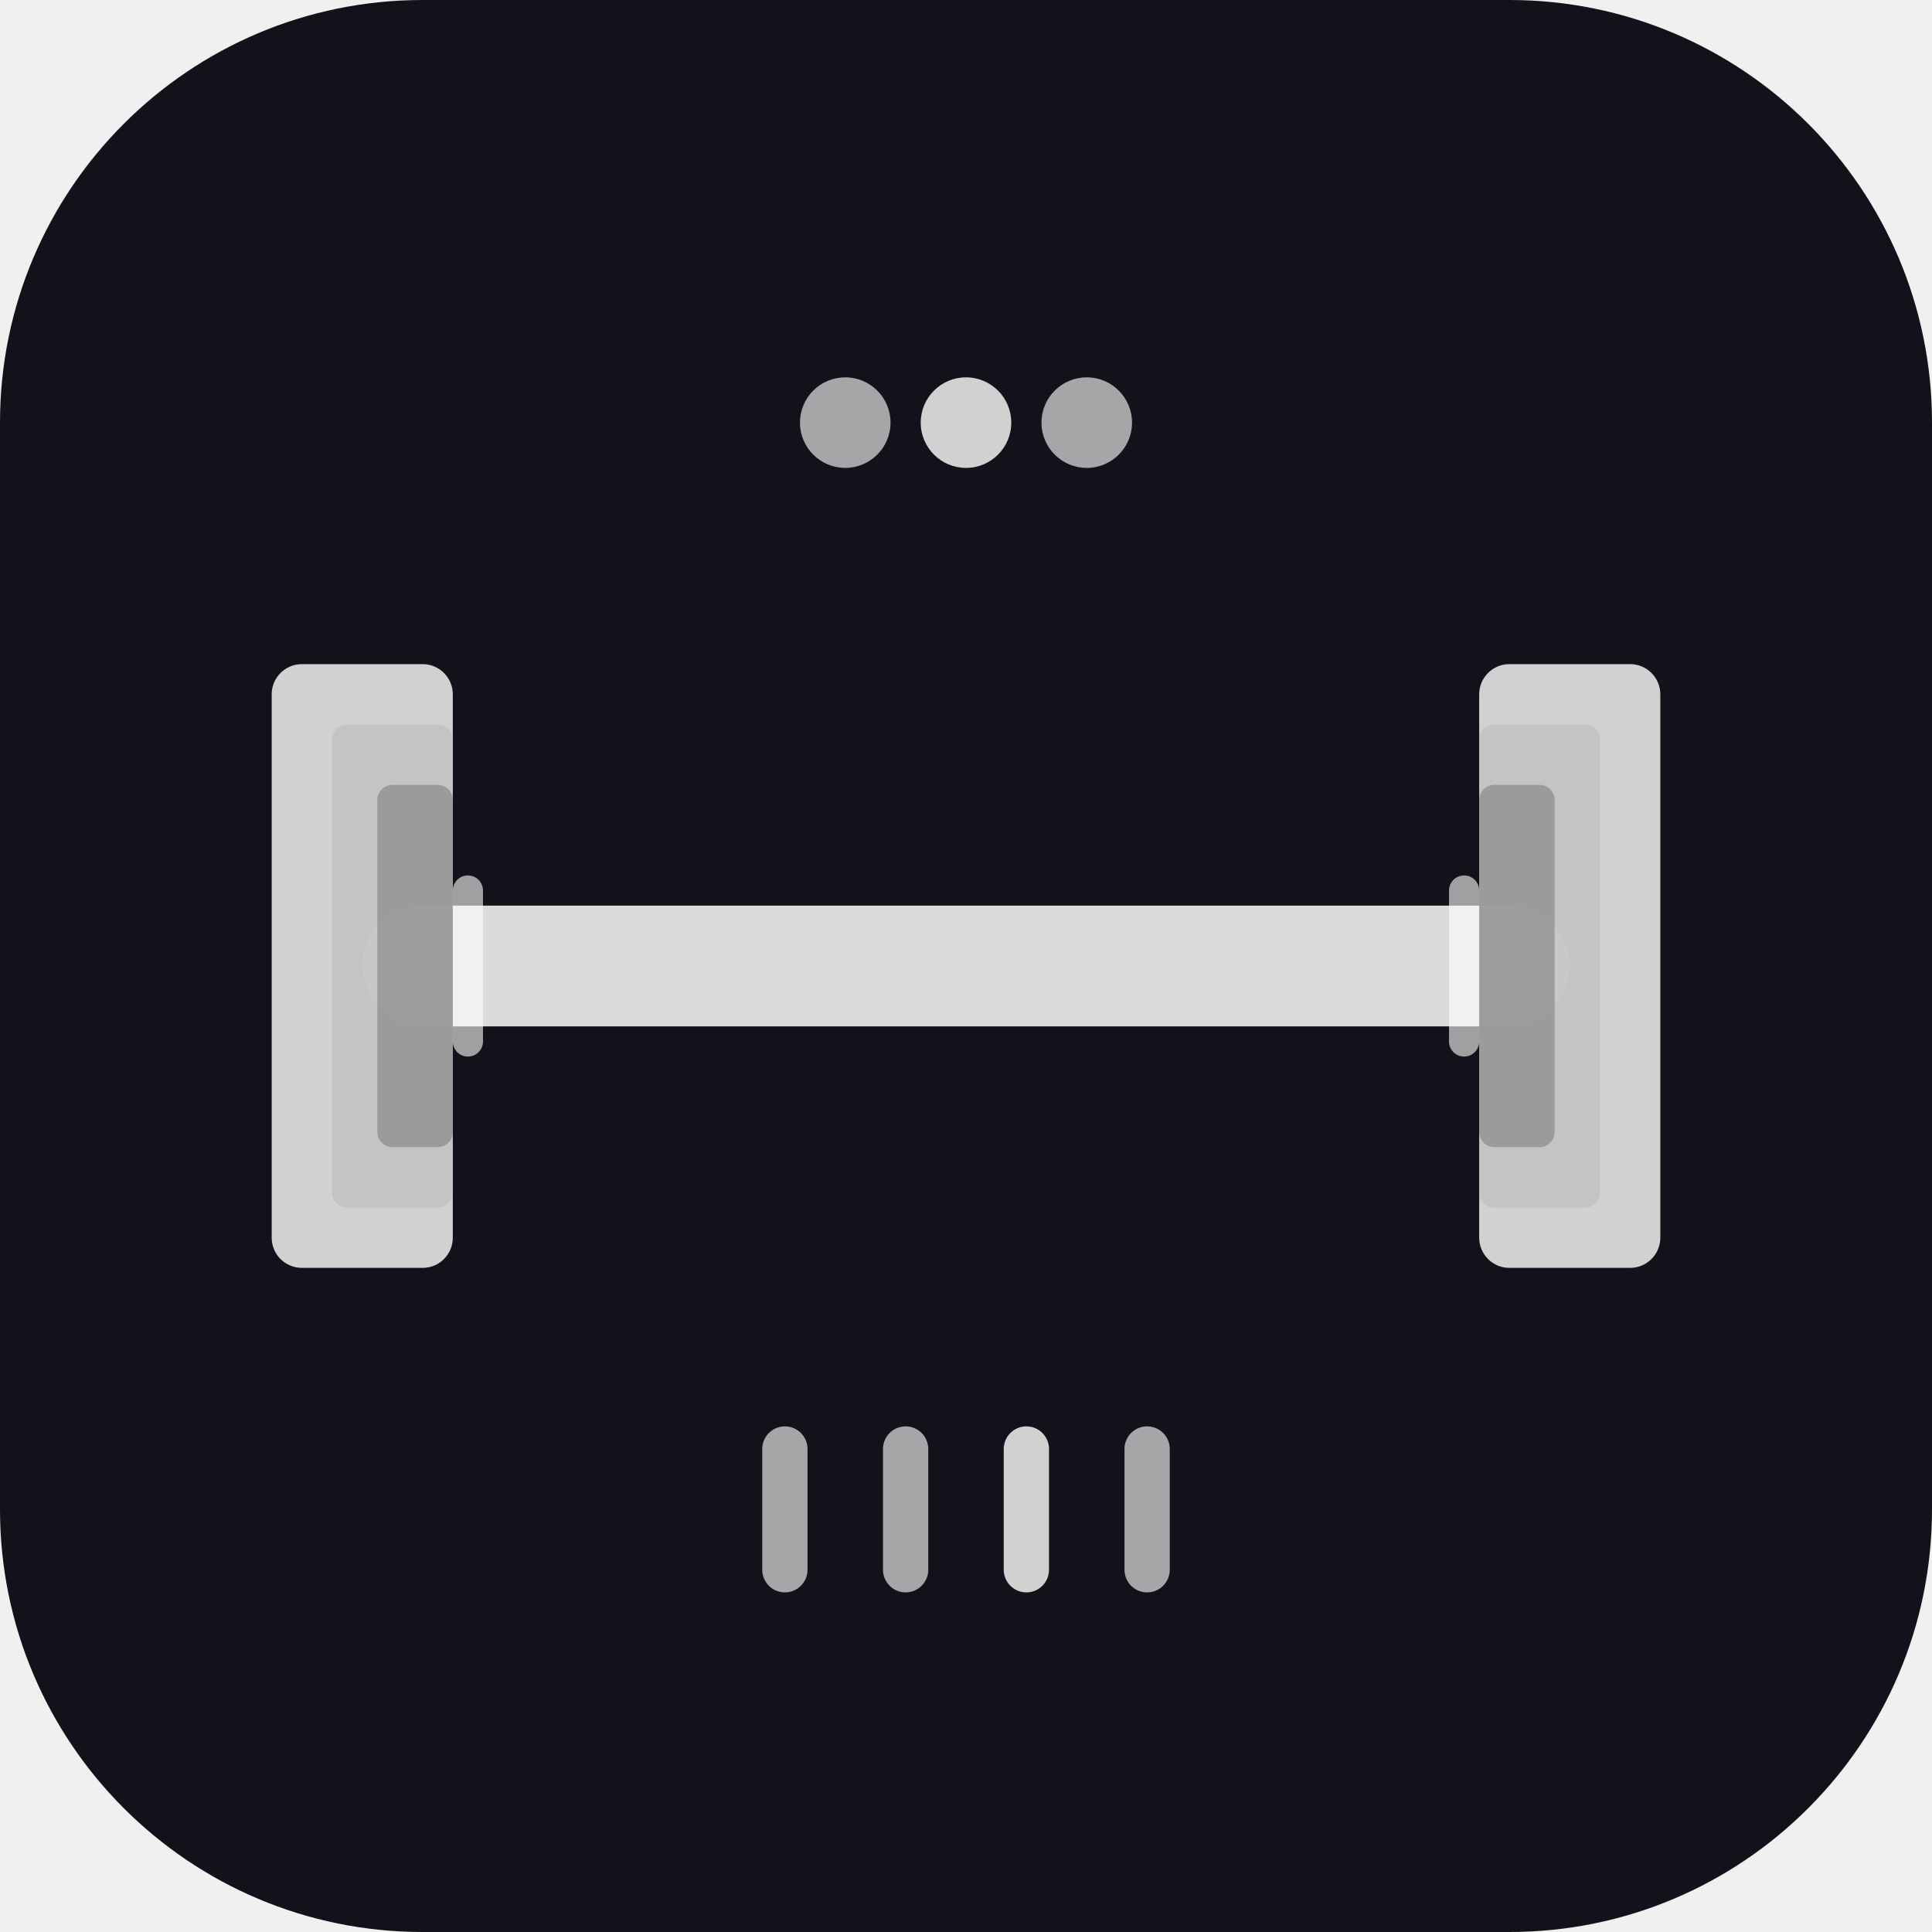
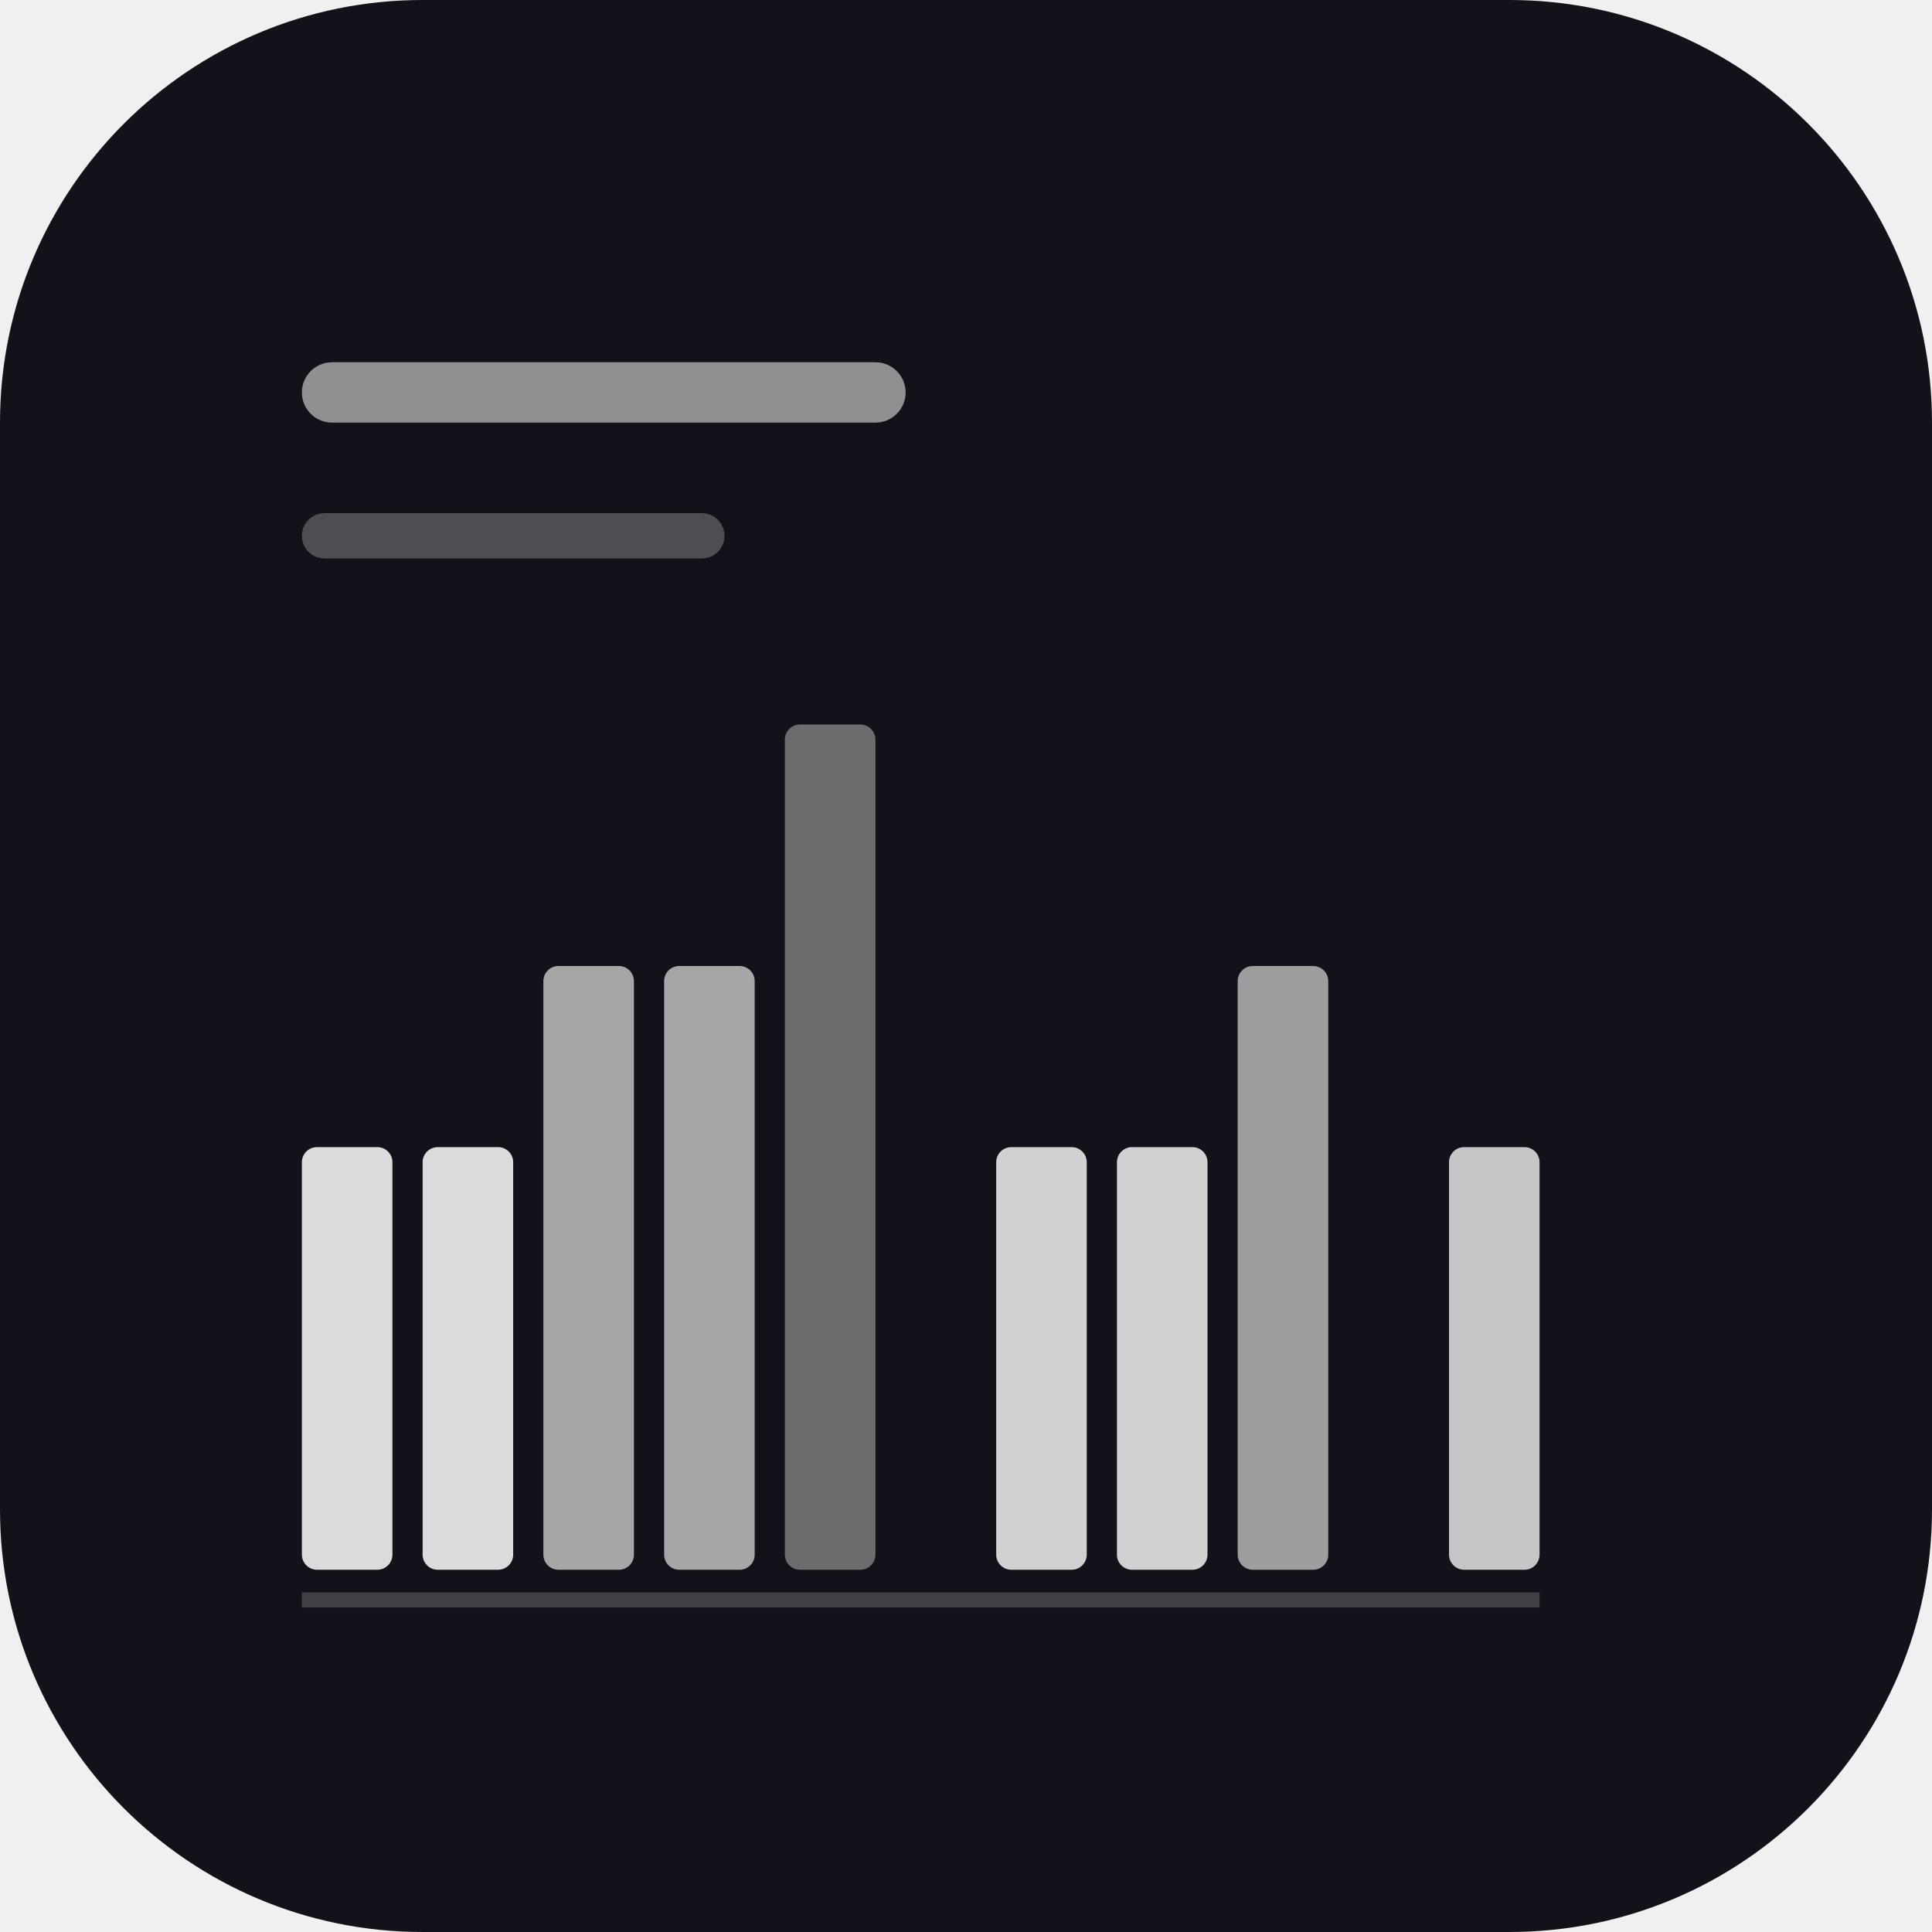
<svg xmlns="http://www.w3.org/2000/svg" width="1024" height="1024" viewBox="0 0 64 64" fill="none">
  <defs>
    <linearGradient id="akt-dark-bg" x1="0" y1="0" x2="0" y2="64">
      <stop offset="0%" stop-color="#12121A" />
      <stop offset="100%" stop-color="#0D0D0F" />
    </linearGradient>
  </defs>
  <rect x="0" y="0" width="64" height="64" rx="14" fill="url(#akt-dark-bg)" />
-   <rect x="12" y="30" width="40" height="4" rx="2" fill="#E5E5E5" opacity="0.95" />
-   <rect x="9" y="22" width="6" height="20" rx="1" fill="#E5E5E5" opacity="0.9" />
-   <rect x="11" y="24" width="4" height="16" rx="0.5" fill="#C0C0C0" opacity="0.8" />
-   <rect x="12.5" y="26" width="2.5" height="12" rx="0.5" fill="#8A8A8A" opacity="0.7" />
-   <rect x="49" y="22" width="6" height="20" rx="1" fill="#E5E5E5" opacity="0.9" />
-   <rect x="49" y="24" width="4" height="16" rx="0.5" fill="#C0C0C0" opacity="0.8" />
-   <rect x="49" y="26" width="2.5" height="12" rx="0.5" fill="#8A8A8A" opacity="0.7" />
-   <rect x="15" y="29" width="1" height="6" rx="0.5" fill="#FFFFFF" opacity="0.6" />
-   <rect x="48" y="29" width="1" height="6" rx="0.5" fill="#FFFFFF" opacity="0.6" />
-   <circle cx="28" cy="14" r="1.5" fill="#E5E5E5" opacity="0.7" />
-   <circle cx="32" cy="14" r="1.5" fill="#E5E5E5" opacity="0.9" />
-   <circle cx="36" cy="14" r="1.5" fill="#E5E5E5" opacity="0.7" />
-   <line x1="26" y1="48" x2="26" y2="52" stroke="#E5E5E5" stroke-width="1.5" stroke-linecap="round" opacity="0.7" />
-   <line x1="30" y1="48" x2="30" y2="52" stroke="#E5E5E5" stroke-width="1.5" stroke-linecap="round" opacity="0.7" />
-   <line x1="34" y1="48" x2="34" y2="52" stroke="#E5E5E5" stroke-width="1.5" stroke-linecap="round" opacity="0.9" />
-   <line x1="38" y1="48" x2="38" y2="52" stroke="#E5E5E5" stroke-width="1.5" stroke-linecap="round" opacity="0.7" />
+   <rect x="10" y="38" width="3" height="14" rx="0.5" fill="#E5E5E5" opacity="0.95" />
+   <rect x="14" y="38" width="3" height="14" rx="0.5" fill="#E5E5E5" opacity="0.95" />
+   <rect x="18" y="32" width="3" height="20" rx="0.5" fill="#C0C0C0" opacity="0.85" />
+   <rect x="22" y="32" width="3" height="20" rx="0.5" fill="#C0C0C0" opacity="0.85" />
+   <rect x="26" y="24" width="3" height="28" rx="0.5" fill="#8A8A8A" opacity="0.75" />
+   <rect x="33" y="38" width="3" height="14" rx="0.5" fill="#E5E5E5" opacity="0.9" />
+   <rect x="37" y="38" width="3" height="14" rx="0.5" fill="#E5E5E5" opacity="0.9" />
+   <rect x="41" y="32" width="3" height="20" rx="0.5" fill="#C0C0C0" opacity="0.8" />
+   <rect x="48" y="38" width="3" height="14" rx="0.5" fill="#E5E5E5" opacity="0.85" />
+   <line x1="10" y1="53" x2="51" y2="53" stroke="#FFFFFF" stroke-width="0.5" opacity="0.2" />
+   <rect x="10" y="12" width="20" height="2" rx="1" fill="#E5E5E5" opacity="0.6" />
+   <rect x="10" y="17" width="14" height="1.5" rx="0.75" fill="#8A8A8A" opacity="0.5" />
</svg>
